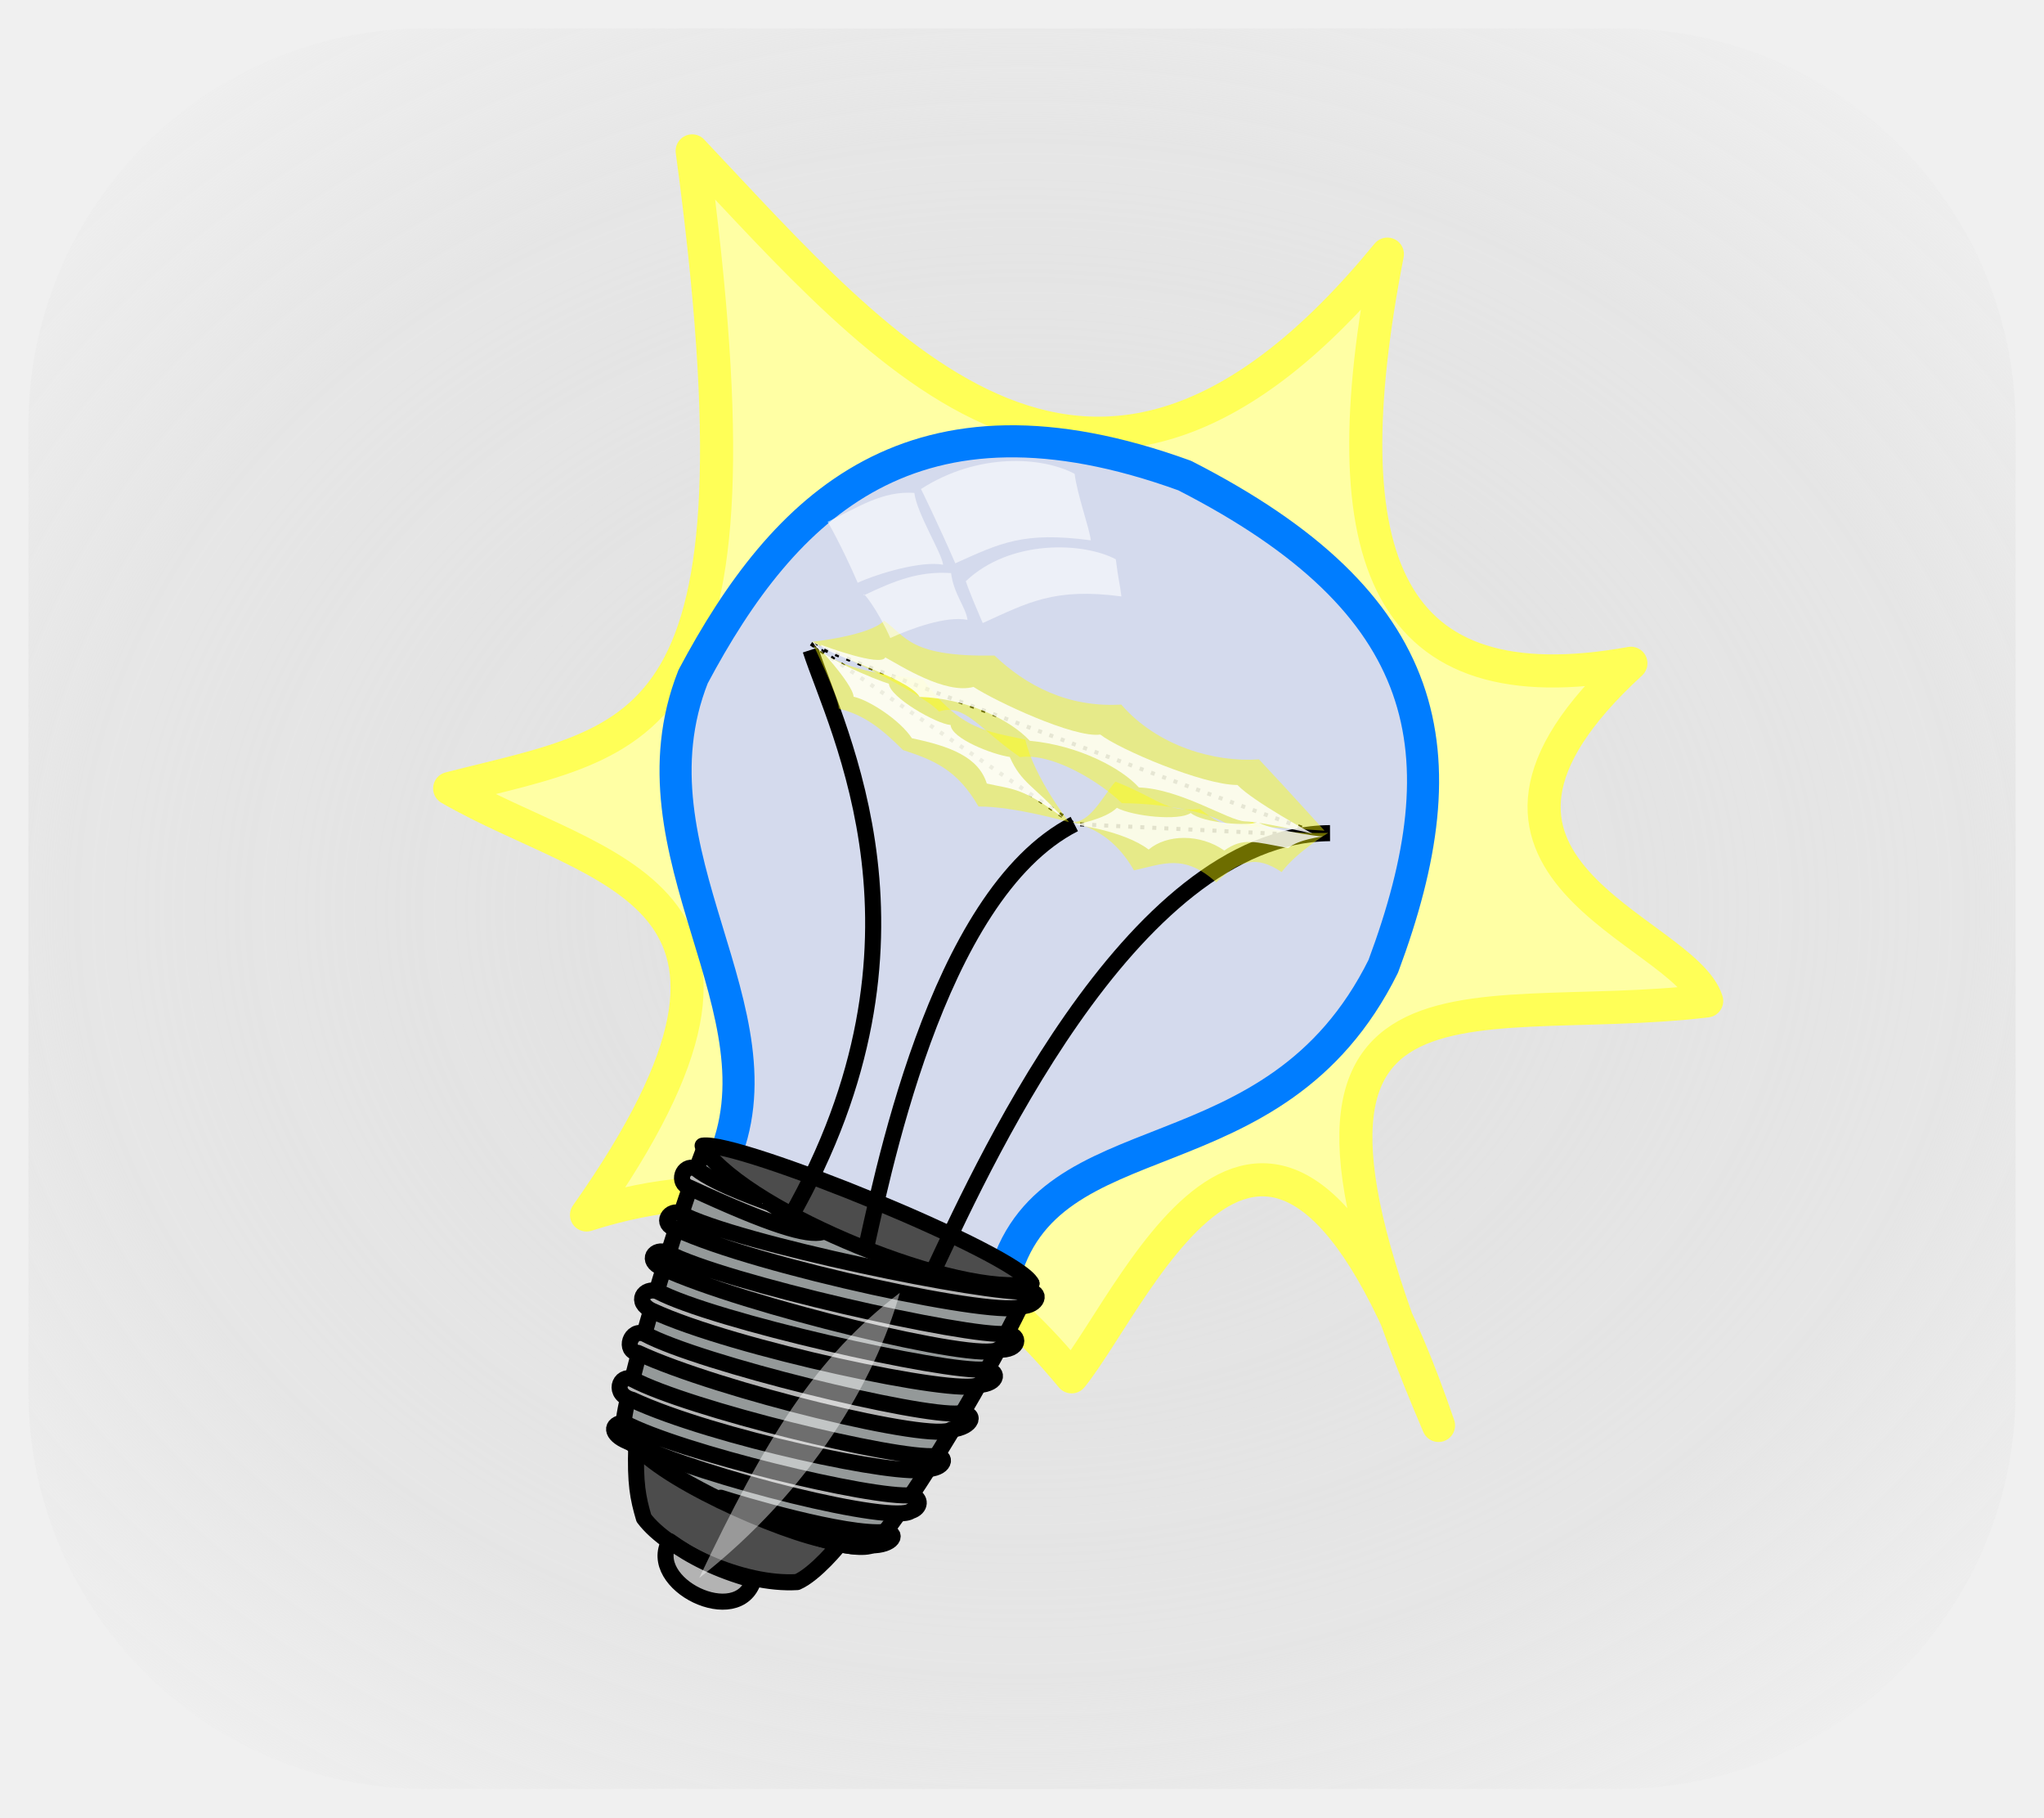
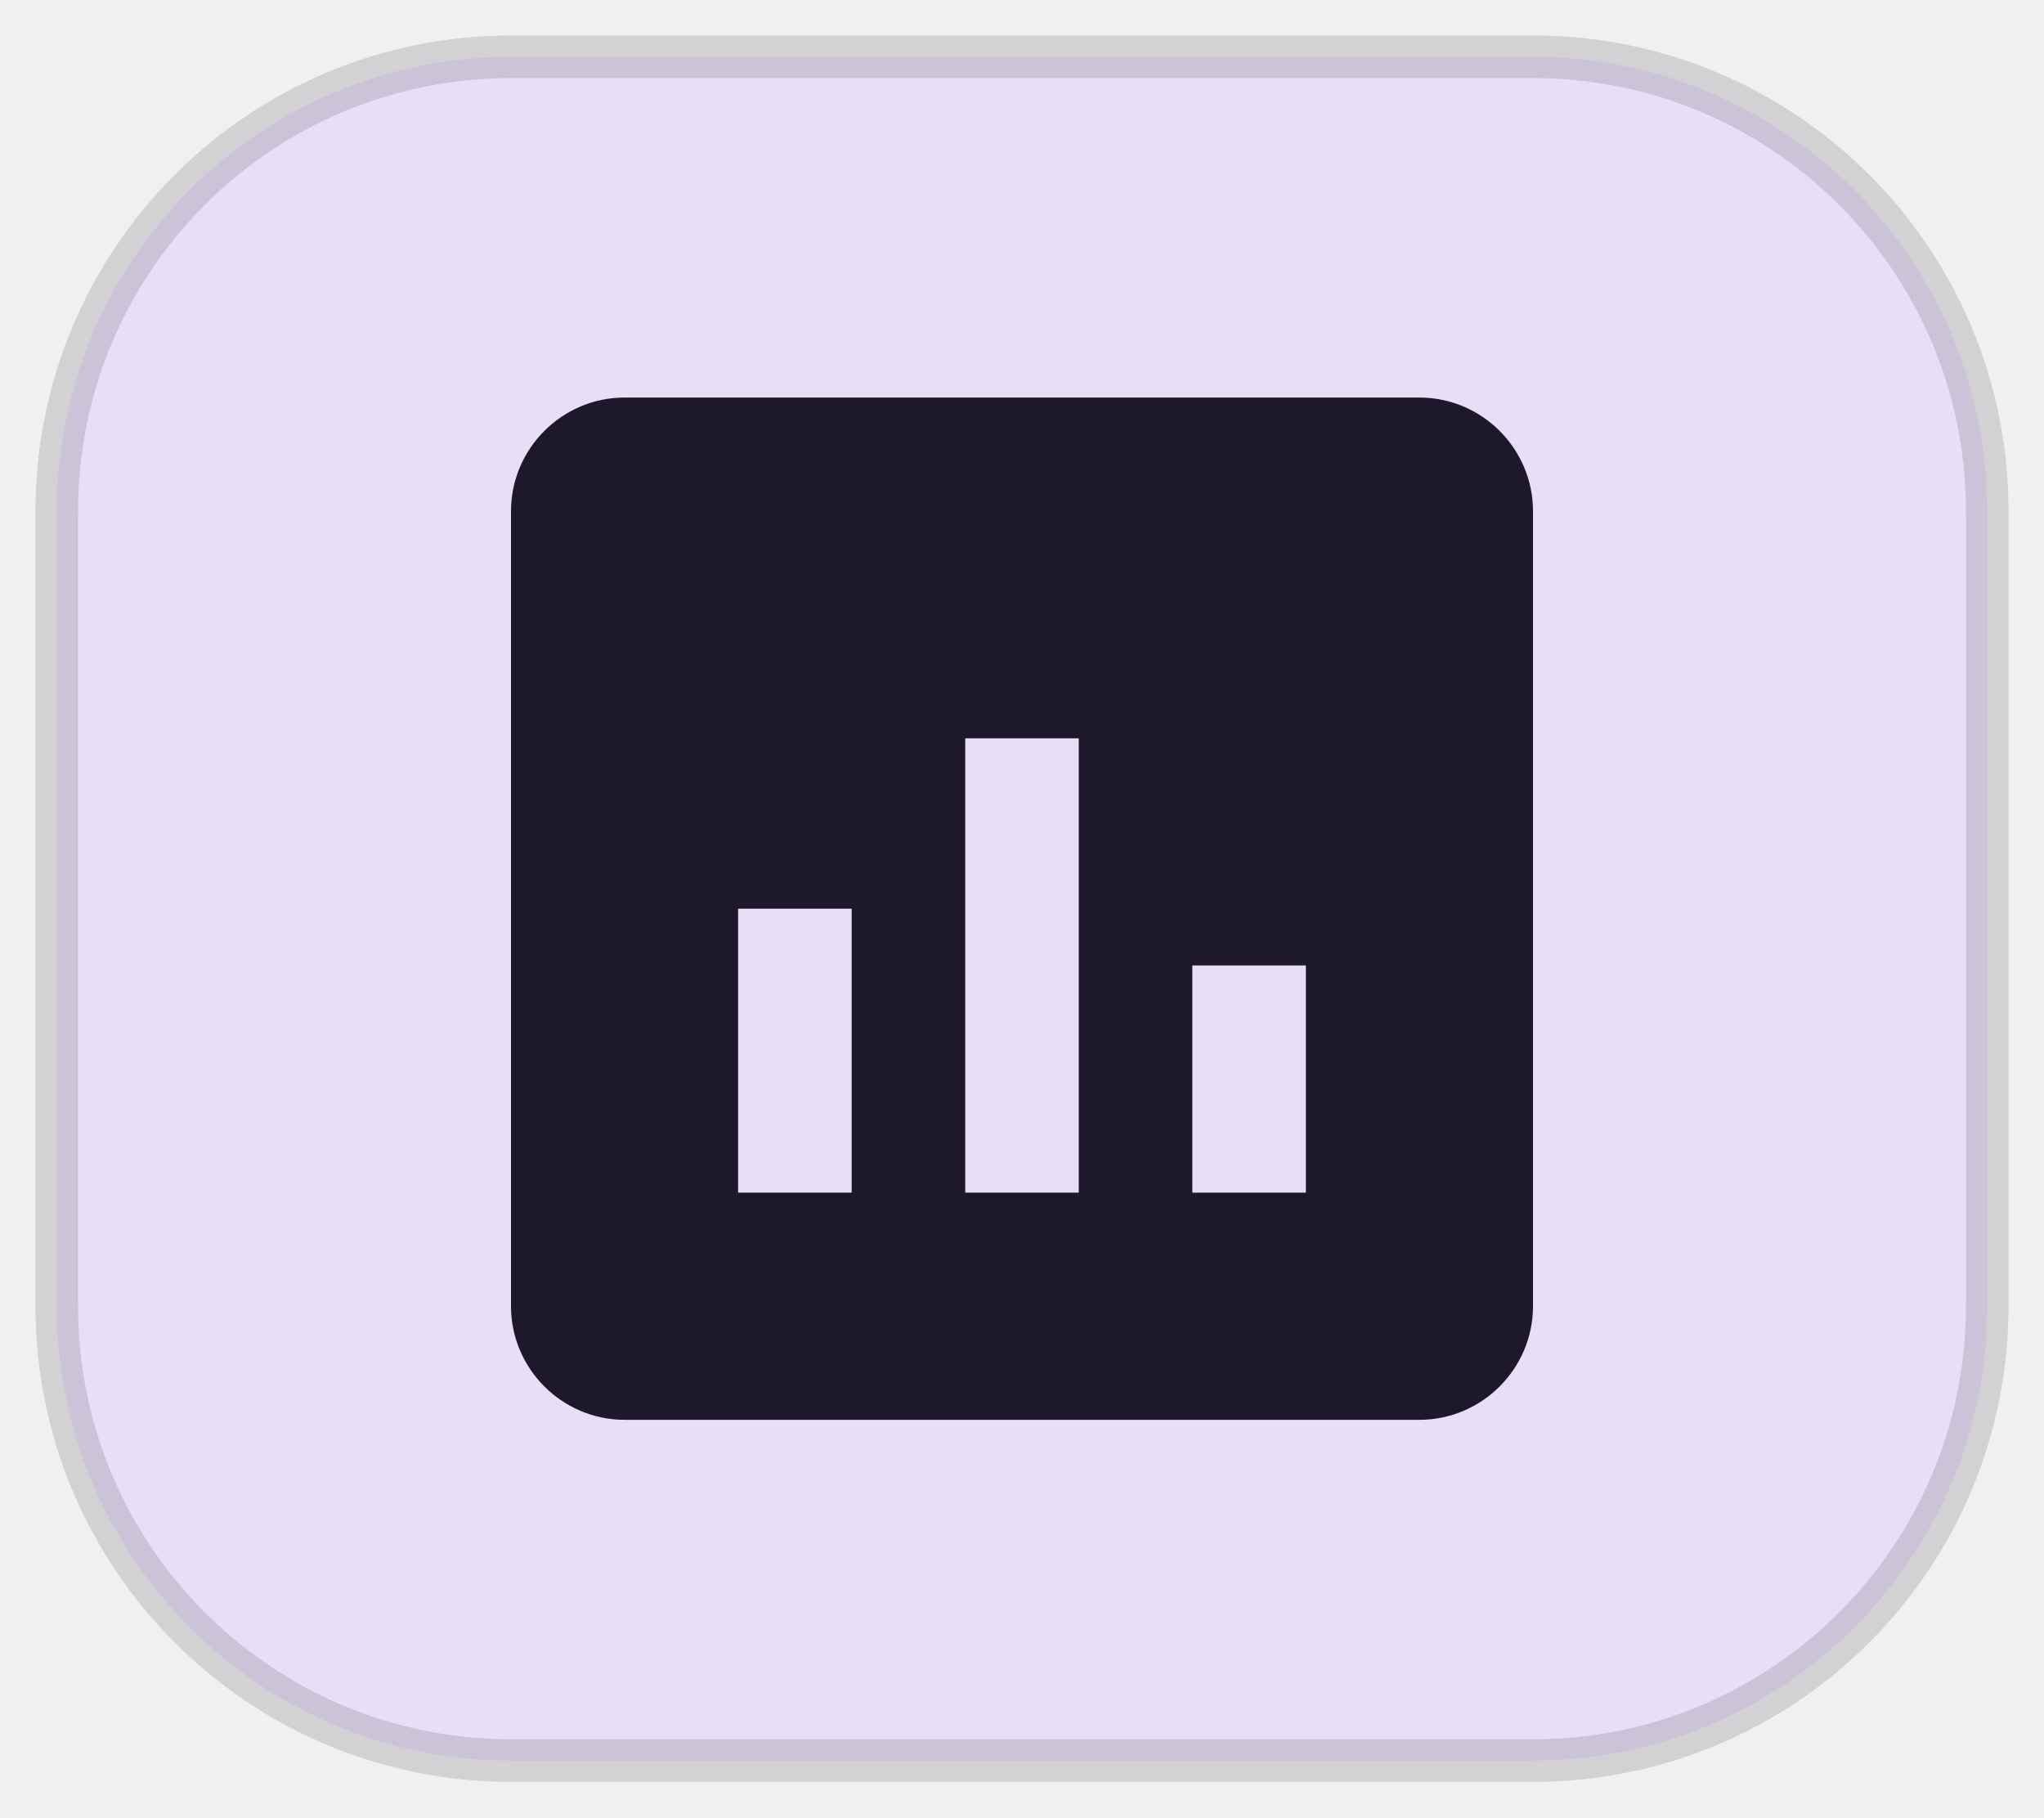
- <svg xmlns="http://www.w3.org/2000/svg" width="36" version="1.1" height="32" id="svg3092">
-   <defs id="defs3094">
-     <radialGradient fx="17.865" fy="16" cx="17.865" cy="16" gradientTransform="matrix(1.371429,-7.8784533e-8,6.4012425e-8,1.114286,-6.500006,-1.828569)" id="radialGradient7850" r="17.5" gradientUnits="userSpaceOnUse">
-       <stop offset="0" style="stop-color:#e0e0e0;stop-opacity:1;" id="stop12154" />
-       <stop offset="0.7" style="stop-color:#e0e0e0;stop-opacity:0.627;" id="stop12156" />
-       <stop offset="1" style="stop-color:#e0e0e0;stop-opacity:0;" id="stop12158" />
-     </radialGradient>
-     <linearGradient gradientTransform="scale(0.9446888,1.05855)" id="linearGradient3502" y1="843.208" x1="201.39" y2="383.765" gradientUnits="userSpaceOnUse" x2="547.808">
-       <stop offset="0" style="stop-color:#000000;stop-opacity:0.096;" id="stop3090" />
-       <stop offset="1" style="stop-color:#000000;stop-opacity:0;" id="stop3092" />
-     </linearGradient>
-   </defs>
-   <rect width="35" x="0.5" y="0.5" ry="7" height="31" style="fill:url(#radialGradient7850);fill-opacity:1;fill-rule:evenodd;stroke:none" id="rect3100" />
-   <g id="g4262">
-     <path style="fill:#ffffa4;fill-opacity:1;fill-rule:evenodd;stroke:#ffff57;stroke-width:0.583;stroke-linejoin:round;stroke-opacity:1" id="path640" d="m 12.191,2.658 c 3.386,3.577 7.06,8.147 12.244,1.817 -1.052,5.402 -0.015,7.979 4.289,7.204 -3.939,3.619 0.932,4.667 1.335,5.945 -4.352,0.517 -8.447,-1.227 -4.723,7.475 -2.851,-8.331 -5.274,-2.326 -6.462,-0.856 -0.528,-0.62 -3.569,-4.446 -8.544,-2.85 4.072,-5.776 0.199,-6.003 -2.41,-7.51 3.48,-0.889 5.675,-0.823 4.271,-11.226 z" />
-     <path style="fill:#c9d0ff;fill-opacity:0.8;fill-rule:evenodd;stroke:#007dff;stroke-width:0.565;stroke-linejoin:round" id="path618" d="m 12.715,20.475 c 1.195,-2.669 -1.74,-5.437 -0.508,-8.56 1.604,-3.016 3.875,-5.276 8.659,-3.541 4.407,2.251 4.905,4.863 3.497,8.64 -1.918,3.872 -5.947,2.564 -6.694,5.529 -0.522,0.976 -5.225,-1.193 -4.954,-2.068 z" />
-     <path style="fill:#4c4c4c;fill-rule:evenodd;stroke:#000000;stroke-width:0.283;stroke-linejoin:round" id="path620" d="m 12.375,20.173 c 0.617,-0.101 5.546,1.904 5.792,2.427 -0.484,0.523 -5.489,-1.307 -5.792,-2.427 z" />
-     <path style="fill:none;stroke:#000000;stroke-width:0.283;stroke-linejoin:round" id="path631" d="m 13.918,21.438 c 2.781,-4.882 0.822,-8.564 0.357,-9.993" />
-     <path style="fill:none;stroke:#000000;stroke-width:0.283;stroke-linejoin:round" id="path632" d="m 16.386,22.495 c 0.816,-1.726 3.494,-7.805 7.039,-7.825" />
-     <path style="fill:none;stroke:#000000;stroke-width:0.283;stroke-linejoin:round" id="path633" d="m 15.199,22.217 c 0.315,-1.364 1.263,-6.454 3.722,-7.708" />
-     <path style="fill:#949999;fill-rule:evenodd;stroke:#000000;stroke-width:0.283;stroke-linejoin:round" id="path619" d="m 12.4,20.236 c 0.819,1.133 4.508,2.624 5.766,2.364 -0.723,1.568 -2.132,3.884 -2.736,4.564 -0.403,0.453 -4.35,-1.288 -4.457,-2.012 0.025,-0.667 0.942,-3.664 1.426,-4.916 z" />
-     <path style="fill:#4c4c4c;fill-rule:evenodd;stroke:#000000;stroke-width:0.283;stroke-linejoin:round" id="path621" d="m 11.206,25.461 c -0.021,0.658 0.028,0.91 0.134,1.27 0.431,0.577 1.735,1.185 2.699,1.126 0.32,-0.138 0.754,-0.665 0.768,-0.698 -0.715,-0.034 -3.009,-1.017 -3.601,-1.698 z" />
-     <path style="fill:#b3b3b3;fill-rule:evenodd;stroke:#000000;stroke-width:0.283;stroke-linejoin:round" id="path622" d="m 11.793,27.136 c -0.428,0.755 1.209,1.56 1.479,0.685 -0.655,-0.176 -1.121,-0.427 -1.479,-0.685 z" />
-     <path style="fill:#b3b3b3;fill-rule:evenodd;stroke:#000000;stroke-width:0.283;stroke-linejoin:round" id="path623" d="m 11.137,24.649 c 1.435,0.666 4.751,1.368 5.162,1.219 0.352,0.001 0.393,-0.236 0.175,-0.231 -0.686,0.066 -4.361,-0.831 -5.336,-1.353 -0.225,-0.096 -0.368,0.272 1.69e-4,0.365 z" />
-     <path style="fill:#b3b3b3;fill-rule:evenodd;stroke:#000000;stroke-width:0.283;stroke-linejoin:round" id="path624" d="m 11.234,23.821 c 1.435,0.666 5.211,1.585 5.519,1.352 0.39,-0.042 0.462,-0.306 0.139,-0.286 -0.686,0.066 -4.559,-0.876 -5.534,-1.398 -0.258,-0.111 -0.383,0.305 -0.124,0.332 z" />
-     <path style="fill:#b3b3b3;fill-rule:evenodd;stroke:#000000;stroke-width:0.283;stroke-linejoin:round" id="path625" d="m 11.491,23.082 c 1.435,0.666 5.385,1.501 5.736,1.307 0.383,-0.025 0.366,-0.267 0.115,-0.276 -0.686,0.066 -4.785,-0.854 -5.761,-1.376 -0.232,-0.08 -0.43,0.186 -0.091,0.346 z" />
-     <path style="fill:#b3b3b3;fill-rule:evenodd;stroke:#000000;stroke-width:0.283;stroke-linejoin:round" id="path626" d="m 11.658,22.323 c 1.435,0.666 5.607,1.675 5.915,1.442 0.402,0.023 0.407,-0.27 0.155,-0.279 -0.686,0.066 -5,-0.907 -5.976,-1.429 -0.225,-0.096 -0.392,0.143 -0.095,0.265 z" />
-     <path style="fill:#b3b3b3;fill-rule:evenodd;stroke:#000000;stroke-width:0.283;stroke-linejoin:round" id="path627" d="M 11.911,21.641 C 13.346,22.308 17.692,23.233 18,23 c 0.278,-0.011 0.359,-0.251 0.108,-0.26 -0.686,0.066 -5.143,-0.849 -6.119,-1.371 -0.184,-0.099 -0.39,0.184 -0.079,0.272 z" />
-     <path style="fill:#b3b3b3;fill-rule:evenodd;stroke:#000000;stroke-width:0.283;stroke-linejoin:round" id="path628" d="m 12.144,20.911 c 1.435,0.666 2.084,0.859 2.345,0.783 -0.142,-0.091 -0.671,-0.336 -0.916,-0.5 6.67e-4,-0.016 -0.945,-0.317 -1.322,-0.622 -0.232,-0.08 -0.345,0.262 -0.107,0.339 z" />
-     <path style="fill:#b3b3b3;fill-rule:evenodd;stroke:#000000;stroke-width:0.283;stroke-linejoin:round" id="path629" d="m 11.058,25.386 c 1.435,0.666 4.674,1.454 4.983,1.221 0.178,-0.053 0.19,-0.224 0.017,-0.279 -0.686,0.066 -4.096,-0.757 -5.072,-1.279 -0.234,0.018 -0.242,0.208 0.072,0.336 z" />
-     <path style="fill:#b3b3b3;fill-rule:evenodd;stroke:#000000;stroke-width:0.283;stroke-linejoin:round" id="path630" d="m 13.633,26.804 c 0.72,0.261 1.29,0.499 1.696,0.407 0.409,0.006 0.507,-0.227 0.256,-0.236 -0.686,0.066 -2.567,-0.498 -2.891,-0.603 0.052,0.042 0.919,0.448 0.94,0.431 z" />
-     <path style="fill:none;stroke:#000000;stroke-width:0.071;stroke-dasharray:0.071, 0.141;stroke-dashoffset:0" id="path634" d="m 14.284,11.334 4.636,3.176 c 0,0 4.523,0.207 4.477,0.225 -0.046,0.019 -9.206,-3.364 -9.113,-3.401 z" />
-     <path style="fill:#ffffff;fill-opacity:0.43;fill-rule:evenodd;stroke:none" id="path635" d="m 15.848,22.764 c -1.484,1.133 -2.365,2.562 -3.533,5.021 1.966,-1.541 3.102,-3.476 3.533,-5.021 z" />
-     <path style="fill:#ffff00;fill-opacity:0.422;fill-rule:evenodd;stroke:none" id="path636" d="m 14.298,11.301 c 0,0 1.024,-0.106 1.273,-0.373 0.394,0.285 0.456,0.641 1.945,0.615 0.548,0.522 1.284,0.919 2.232,0.863 0.637,0.735 1.644,1.02 2.426,0.965 0.54,0.575 1.154,1.256 1.154,1.256 0,0 -1.167,-0.083 -1.671,-0.091 -0.373,-0.25 -1.164,-0.387 -1.898,-0.394 -0.368,-0.359 -1.209,-0.891 -1.795,-0.811 -0.712,-0.491 -0.975,-0.955 -1.425,-0.802 -0.339,-0.376 -2.209,-1.214 -2.241,-1.228 z" />
-     <path style="fill:#ffff00;fill-opacity:0.427;fill-rule:evenodd;stroke:none" id="path637" d="m 14.323,11.352 c 0,0 0.438,0.903 0.451,1.126 0.443,0.108 0.748,0.347 1.129,0.728 0.548,0.18 0.957,0.346 1.331,0.995 0.627,-0.004 1.594,0.275 1.594,0.275 0,0 -0.618,-0.789 -0.769,-1.452 -0.669,-0.151 -1.134,-0.155 -1.804,-1.066 -0.541,-0.069 -1.457,-0.13 -1.933,-0.606 z" />
-     <path style="fill:#ffff00;fill-opacity:0.427;fill-rule:evenodd;stroke:none" id="path639" d="m 18.884,14.473 c 0.315,0.026 0.552,-0.474 0.762,-0.71 0.768,0.301 0.864,0.541 1.487,0.482 0.246,0.187 0.526,0.411 0.929,0.23 0.282,0.229 1.332,0.19 1.332,0.19 0,0 -0.562,0.339 -0.821,0.69 -0.443,-0.298 -0.739,-0.212 -1.152,0.182 -0.568,-0.515 -0.94,-0.321 -1.449,-0.212 -0.187,-0.325 -0.499,-0.707 -1.089,-0.851 z" />
-     <path style="fill:#ffffff;fill-opacity:0.83;fill-rule:evenodd;stroke:none" id="path641" d="m 14.463,11.354 c 0.049,0.021 1.055,0.393 1.129,0.221 0.26,0.141 1.059,0.657 1.554,0.52 0.387,0.253 1.769,0.903 2.233,0.839 0.327,0.256 1.804,0.889 2.416,0.888 0.281,0.295 1.322,0.857 1.322,0.857 0,0 -0.9,-0.211 -1.188,-0.217 -0.288,-0.007 -1.125,-0.569 -1.871,-0.597 C 19.763,13.535 19.007,13.124 18.138,13.044 17.779,12.657 17.002,12.296 16.197,12.271 15.996,11.923 14.411,11.478 14.463,11.354 z" />
-     <path style="fill:#ffffff;fill-opacity:0.8;fill-rule:evenodd;stroke:none" id="path642" d="m 23.3,14.729 c 0,0 -0.429,0.049 -0.612,0.204 -0.594,-0.109 -0.791,-0.193 -1.125,0.043 -0.426,-0.299 -1.013,-0.288 -1.332,-0.017 -0.44,-0.334 -1.298,-0.439 -1.298,-0.439 0,0 0.534,-0.092 0.738,-0.296 0.285,0.151 1.094,0.235 1.301,0.091 0.215,0.179 1.034,0.239 1.185,0.158 0.127,0.112 0.999,0.253 1.143,0.256 z" />
-     <path style="fill:#ffffff;fill-opacity:0.874;fill-rule:evenodd;stroke:none" id="path643" d="m 14.316,11.291 c 0,0 0.704,0.738 0.718,0.977 0.267,0.056 0.816,0.408 1.027,0.731 0.668,0.14 1.171,0.326 1.319,0.797 0.45,0.105 0.615,0.059 1.343,0.604 -0.514,-0.569 -0.732,-0.604 -0.939,-1.072 -0.302,-0.042 -1.027,-0.323 -1.041,-0.562 -0.253,-0.021 -1.073,-0.488 -1.087,-0.727 -0.207,-0.06 -1.301,-0.499 -1.34,-0.748 z" />
-     <path style="fill:#ffffff;fill-opacity:0.585;fill-rule:evenodd;stroke:none" id="path644" d="m 16.22,8.611 c 1.005,-0.647 2.137,-0.571 2.707,-0.268 0.046,0.369 0.261,0.956 0.285,1.171 C 18.027,9.356 17.62,9.56 16.825,9.919 16.547,9.276 16.206,8.576 16.22,8.611 z" />
-     <path style="fill:#ffffff;fill-opacity:0.585;fill-rule:evenodd;stroke:none" id="path645" d="m 17.012,10.232 c 0.784,-0.742 2.071,-0.687 2.64,-0.384 0.046,0.369 0.074,0.439 0.099,0.654 -1.185,-0.158 -1.649,0.11 -2.443,0.469 -0.278,-0.643 -0.31,-0.773 -0.296,-0.738 z" />
-     <path style="fill:#ffffff;fill-opacity:0.585;fill-rule:evenodd;stroke:none" id="path646" d="m 14.575,9.189 c 0.548,-0.26 0.963,-0.549 1.529,-0.51 0.046,0.369 0.482,1.051 0.507,1.265 -0.376,-0.074 -1.143,0.152 -1.505,0.317 C 14.828,9.617 14.561,9.153 14.575,9.189 z" />
-     <path style="fill:#ffffff;fill-opacity:0.585;fill-rule:evenodd;stroke:none" id="path647" d="m 15.215,10.482 c 0.548,-0.26 0.97,-0.429 1.536,-0.391 0.046,0.369 0.264,0.608 0.289,0.823 C 16.664,10.84 16.042,11.069 15.68,11.234 15.458,10.732 15.173,10.377 15.215,10.482 z" />
+ <svg xmlns="http://www.w3.org/2000/svg" width="36" height="32" viewBox="0 0 36 32">
+   <rect x="1" y="1" width="34" height="30" rx="8" ry="8" fill="#E8DEF8" fill-opacity="0.95" stroke="#79747E" stroke-opacity="0.25" stroke-width="0.75" />
+   <g transform="translate(6, 4)">
+     <path fill="#1D192B" d="M19 3H5c-1.1 0-2 .9-2 2v14c0 1.1.9 2 2 2h14c1.1 0 2-.9 2-2V5c0-1.1-.9-2-2-2zM9 17H7v-5h2v5zm4 0h-2v-8h2v8zm4 0h-2v-4h2v4z" />
  </g>
</svg>
